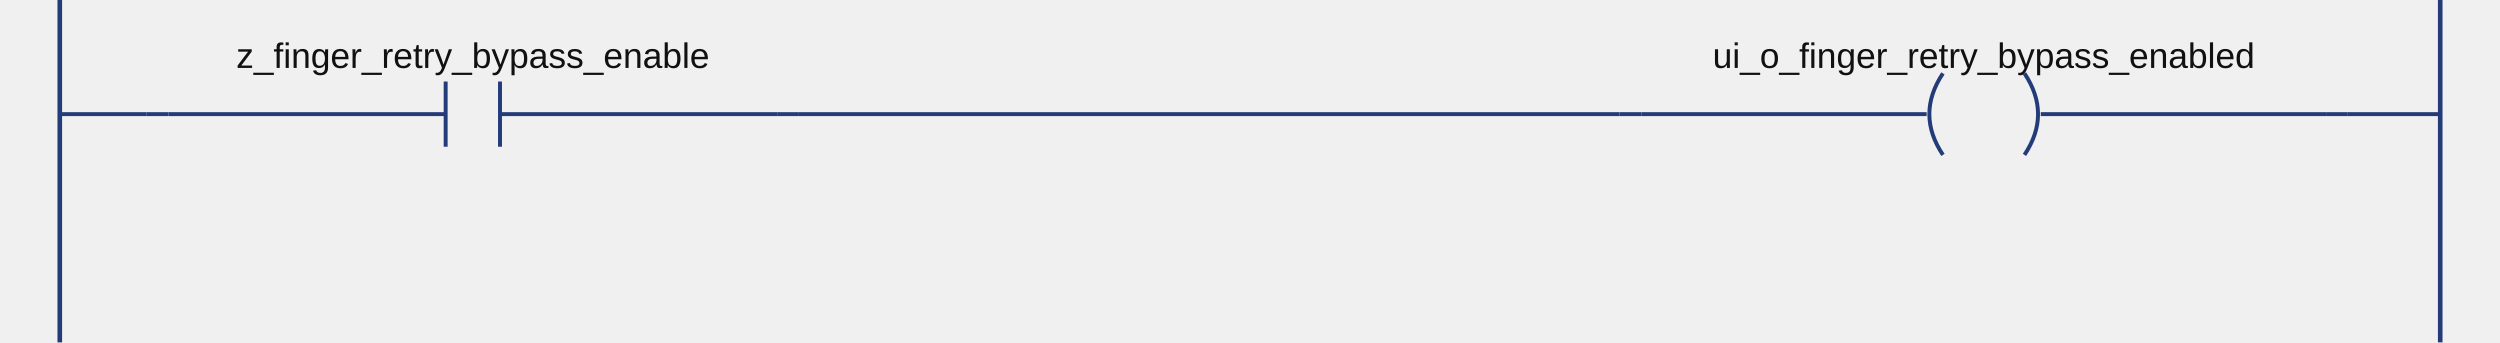
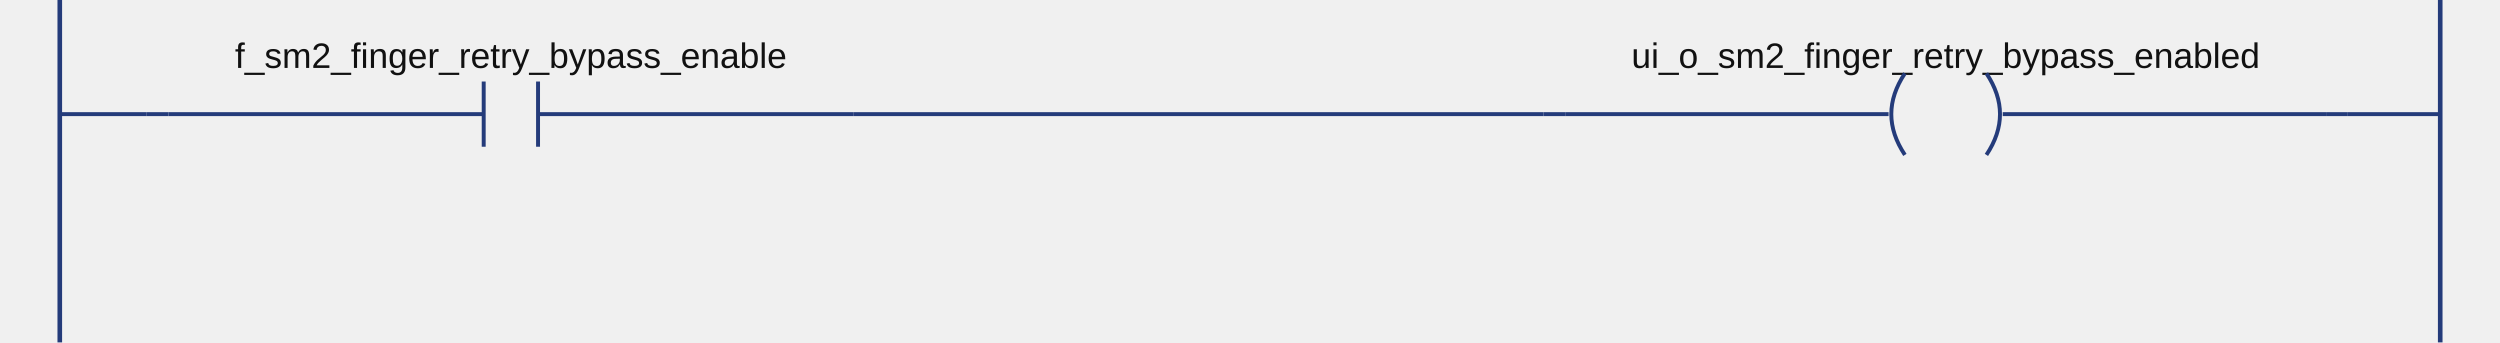
<svg xmlns="http://www.w3.org/2000/svg" width="920" height="126" viewBox="0 0 920 126" role="img" aria-label="Rung 50 ladder diagram">
  <style>.wire,.rail,.device{fill:none;stroke:#243b7a;stroke-width:1.45;vector-effect:non-scaling-stroke}.wire.active,.device.active{stroke:#15b84e;stroke-width:4}.rail{stroke:#243b7a;stroke-width:1.7}.junction{fill:#243b7a}.rung-index{font:14px Georgia,'Times New Roman',serif;fill:#243b7a}.label{font:13px Arial,'Segoe UI',sans-serif;fill:#111;text-anchor:middle}.op{font:700 10px Arial,'Segoe UI',sans-serif;fill:#243b7a;text-anchor:middle}.mnemonic{fill:#243b7a}.arg-label{font:11px Arial,'Segoe UI',sans-serif;fill:#243b7a}.arg-value{font:12px Arial,'Segoe UI',sans-serif;fill:#111;text-anchor:end}.block{fill:#fff;stroke:#243b7a;stroke-width:1.25}.divider{stroke:#243b7a;stroke-width:1}.unknown{fill:#fff8e8;stroke:#9a6b18}</style>
  <line class="rail" x1="22" y1="0" x2="22" y2="126" />
  <line class="rail" x1="898" y1="0" x2="898" y2="126" />
  <line class="wire" x1="22" y1="42" x2="54" y2="42" />
  <line class="wire" x1="54" y1="42" x2="62" y2="42" />
-   <line class="wire" x1="286" y1="42" x2="294" y2="42" />
-   <text class="label" x="174" y="25">z_finger_retry_bypass_enable</text>
-   <line class="device" x1="164" y1="30" x2="164" y2="54" />
-   <line class="device" x1="184" y1="30" x2="184" y2="54" />
-   <line class="wire" x1="62" y1="42" x2="164" y2="42" />
-   <line class="wire" x1="184" y1="42" x2="286" y2="42" />
-   <line class="wire" x1="294" y1="42" x2="596" y2="42" />
-   <line class="wire" x1="596" y1="42" x2="604" y2="42" />
+   <line class="wire" x1="314" y1="42" x2="322" y2="42" />
+   <text class="label" x="188" y="25">f_sm2_finger_retry_bypass_enable</text>
+   <line class="device" x1="178" y1="30" x2="178" y2="54" />
+   <line class="device" x1="198" y1="30" x2="198" y2="54" />
+   <line class="wire" x1="62" y1="42" x2="178" y2="42" />
+   <line class="wire" x1="198" y1="42" x2="314" y2="42" />
+   <line class="wire" x1="322" y1="42" x2="568" y2="42" />
+   <line class="wire" x1="568" y1="42" x2="576" y2="42" />
  <line class="wire" x1="856" y1="42" x2="864" y2="42" />
-   <text class="label" x="730" y="25">ui_o_finger_retry_bypass_enabled</text>
-   <path class="device" d="M 715 27 Q 705 42 715 57 M 745 27 Q 755 42 745 57" />
-   <line class="wire" x1="604" y1="42" x2="709" y2="42" />
-   <line class="wire" x1="751" y1="42" x2="856" y2="42" />
-   <text class="label" x="730" y="46" />
+   <text class="label" x="716" y="25">ui_o_sm2_finger_retry_bypass_enabled</text>
+   <path class="device" d="M 701 27 Q 691 42 701 57 M 731 27 Q 741 42 731 57" />
+   <line class="wire" x1="576" y1="42" x2="695" y2="42" />
+   <line class="wire" x1="737" y1="42" x2="856" y2="42" />
+   <text class="label" x="716" y="46" />
  <line class="wire" x1="864" y1="42" x2="898" y2="42" />
</svg>
